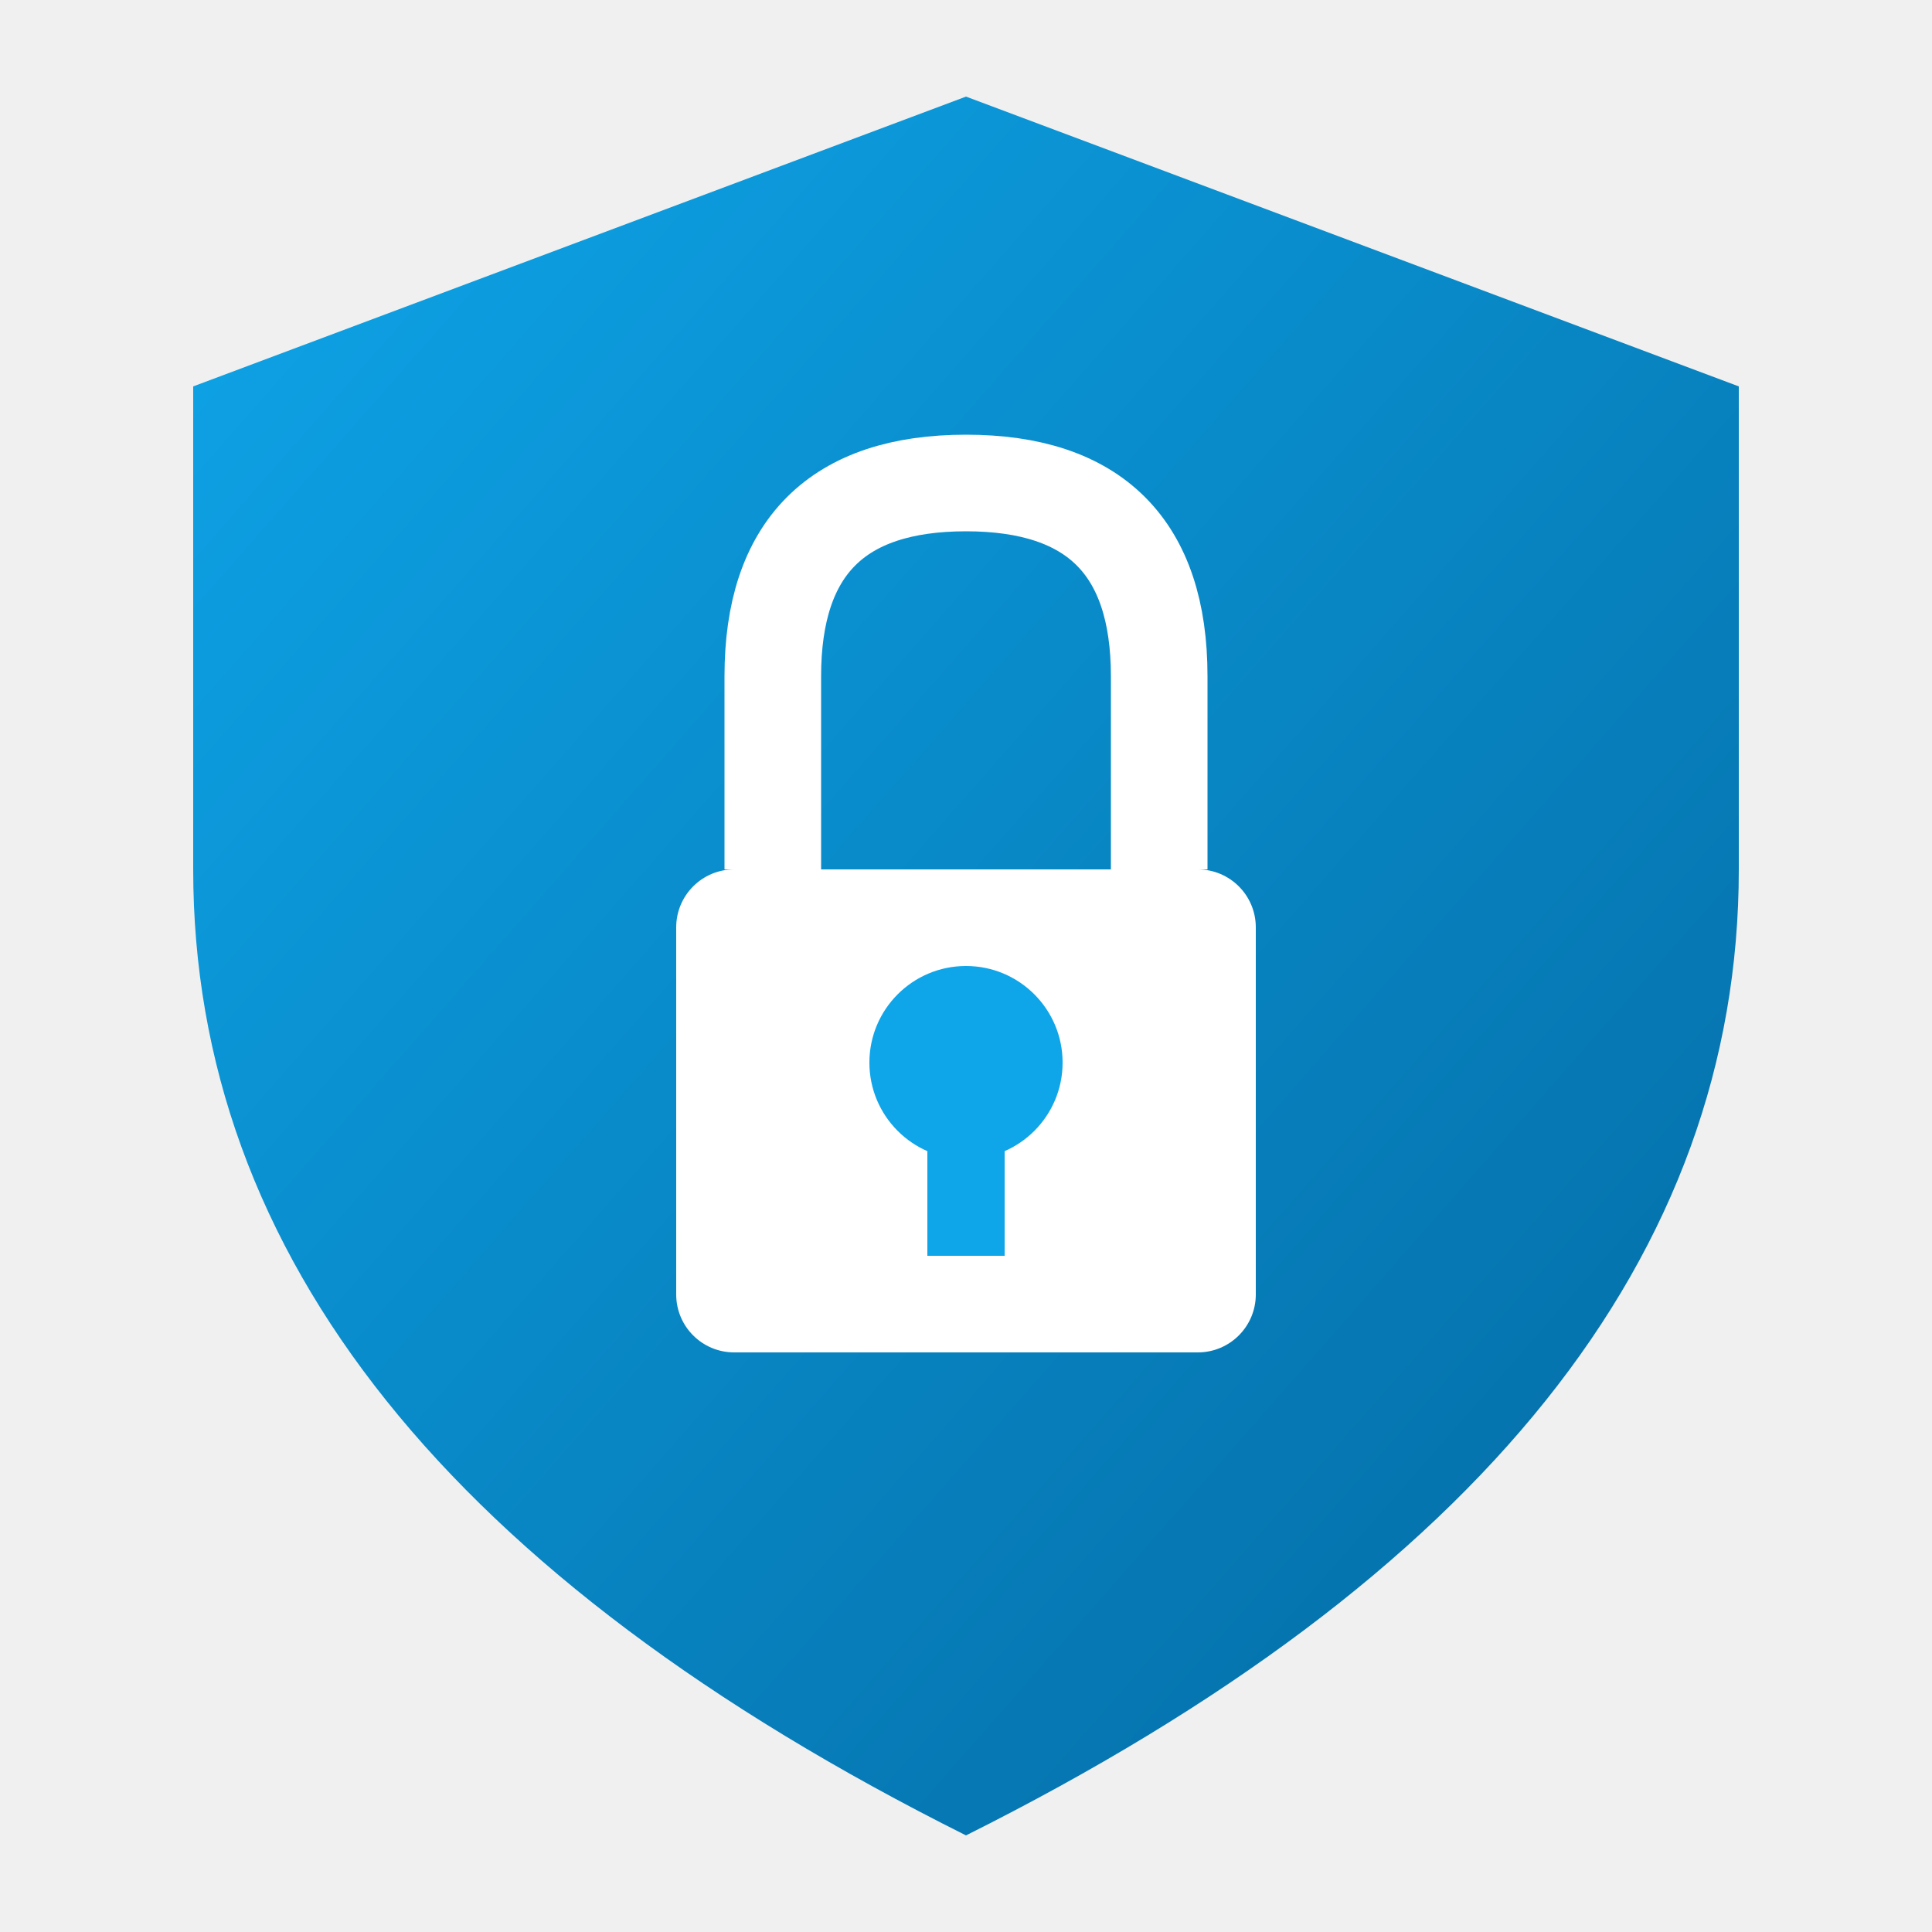
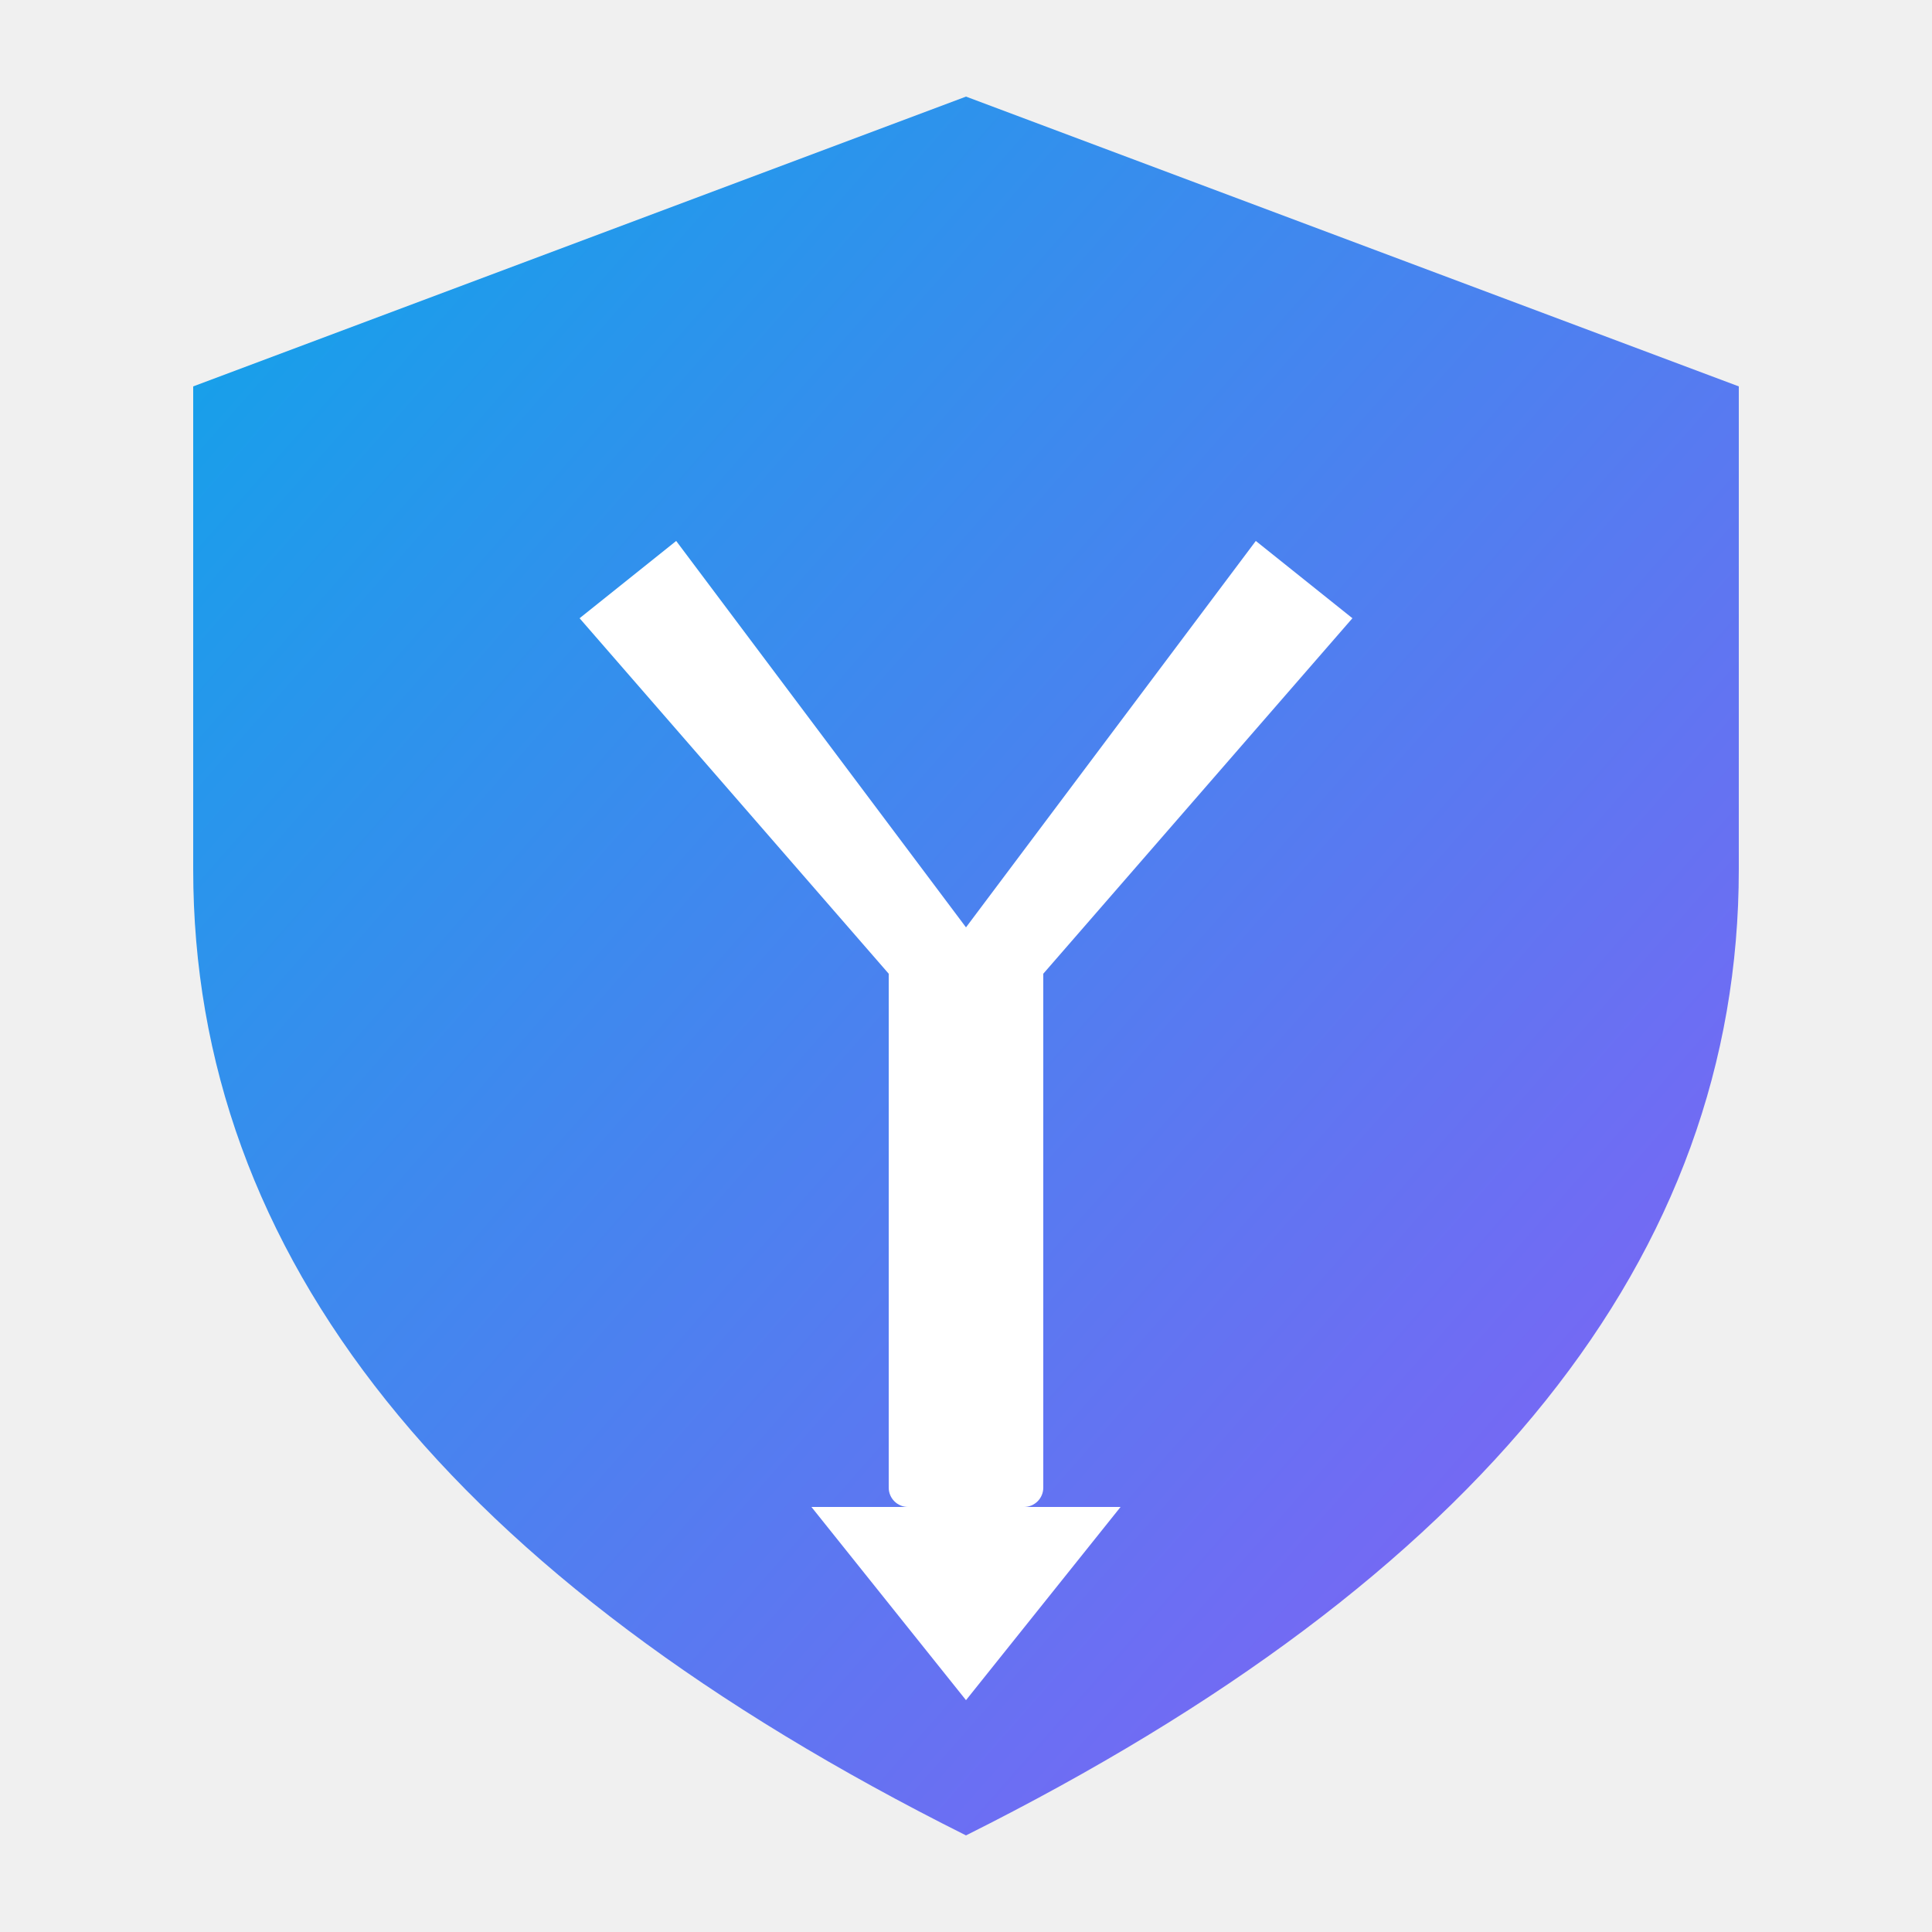
<svg xmlns="http://www.w3.org/2000/svg" viewBox="0 0 100 100">
  <defs>
-     <linearGradient id="grad" x1="0%" y1="0%" x2="100%" y2="100%">
+     <linearGradient id="favGrad" x1="0%" y1="0%" x2="100%" y2="100%">
      <stop offset="0%" style="stop-color:#0ea5e9;stop-opacity:1" />
-       <stop offset="100%" style="stop-color:#0369a1;stop-opacity:1" />
+       <stop offset="100%" style="stop-color:#8b5cf6;stop-opacity:1" />
    </linearGradient>
  </defs>
-   <path d="M50 5 L90 20 L90 45 Q90 75 50 95 Q10 75 10 45 L10 20 Z" fill="url(#grad)" />
-   <rect x="35" y="45" width="30" height="25" rx="3" fill="white" />
-   <path d="M40 45 L40 35 Q40 25 50 25 Q60 25 60 35 L60 45" fill="none" stroke="white" stroke-width="5" />
-   <circle cx="50" cy="55" r="5" fill="#0ea5e9" />
-   <rect x="48" y="55" width="4" height="10" fill="#0ea5e9" />
+   <path d="M50 5 L90 20 L90 45 Q90 75 50 95 Q10 75 10 45 L10 20 Z" fill="url(#favGrad)" />
+   <g fill="white">
+     <path d="M35 28 L50 48 L50 55 L30 32 Z" />
+     <path d="M65 28 L50 48 L50 55 L70 32 Z" />
+     <rect x="46" y="48" width="8" height="30" rx="1" />
+     <path d="M42 78 L50 88 L58 78 Z" />
+   </g>
</svg>
